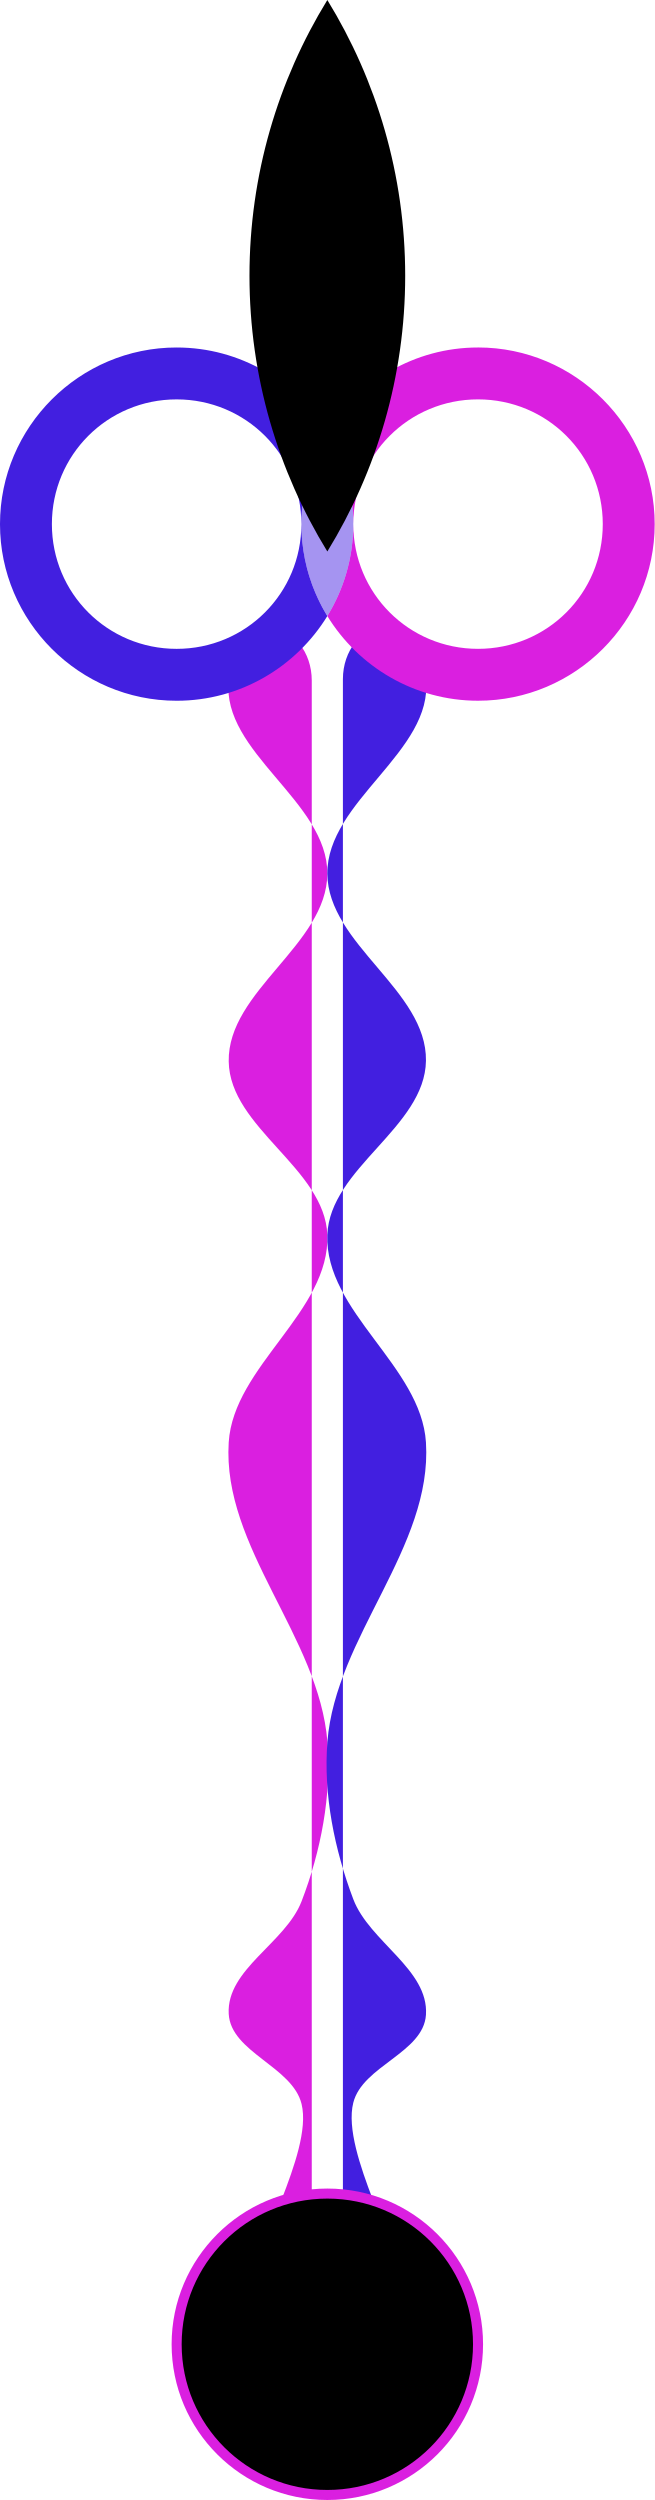
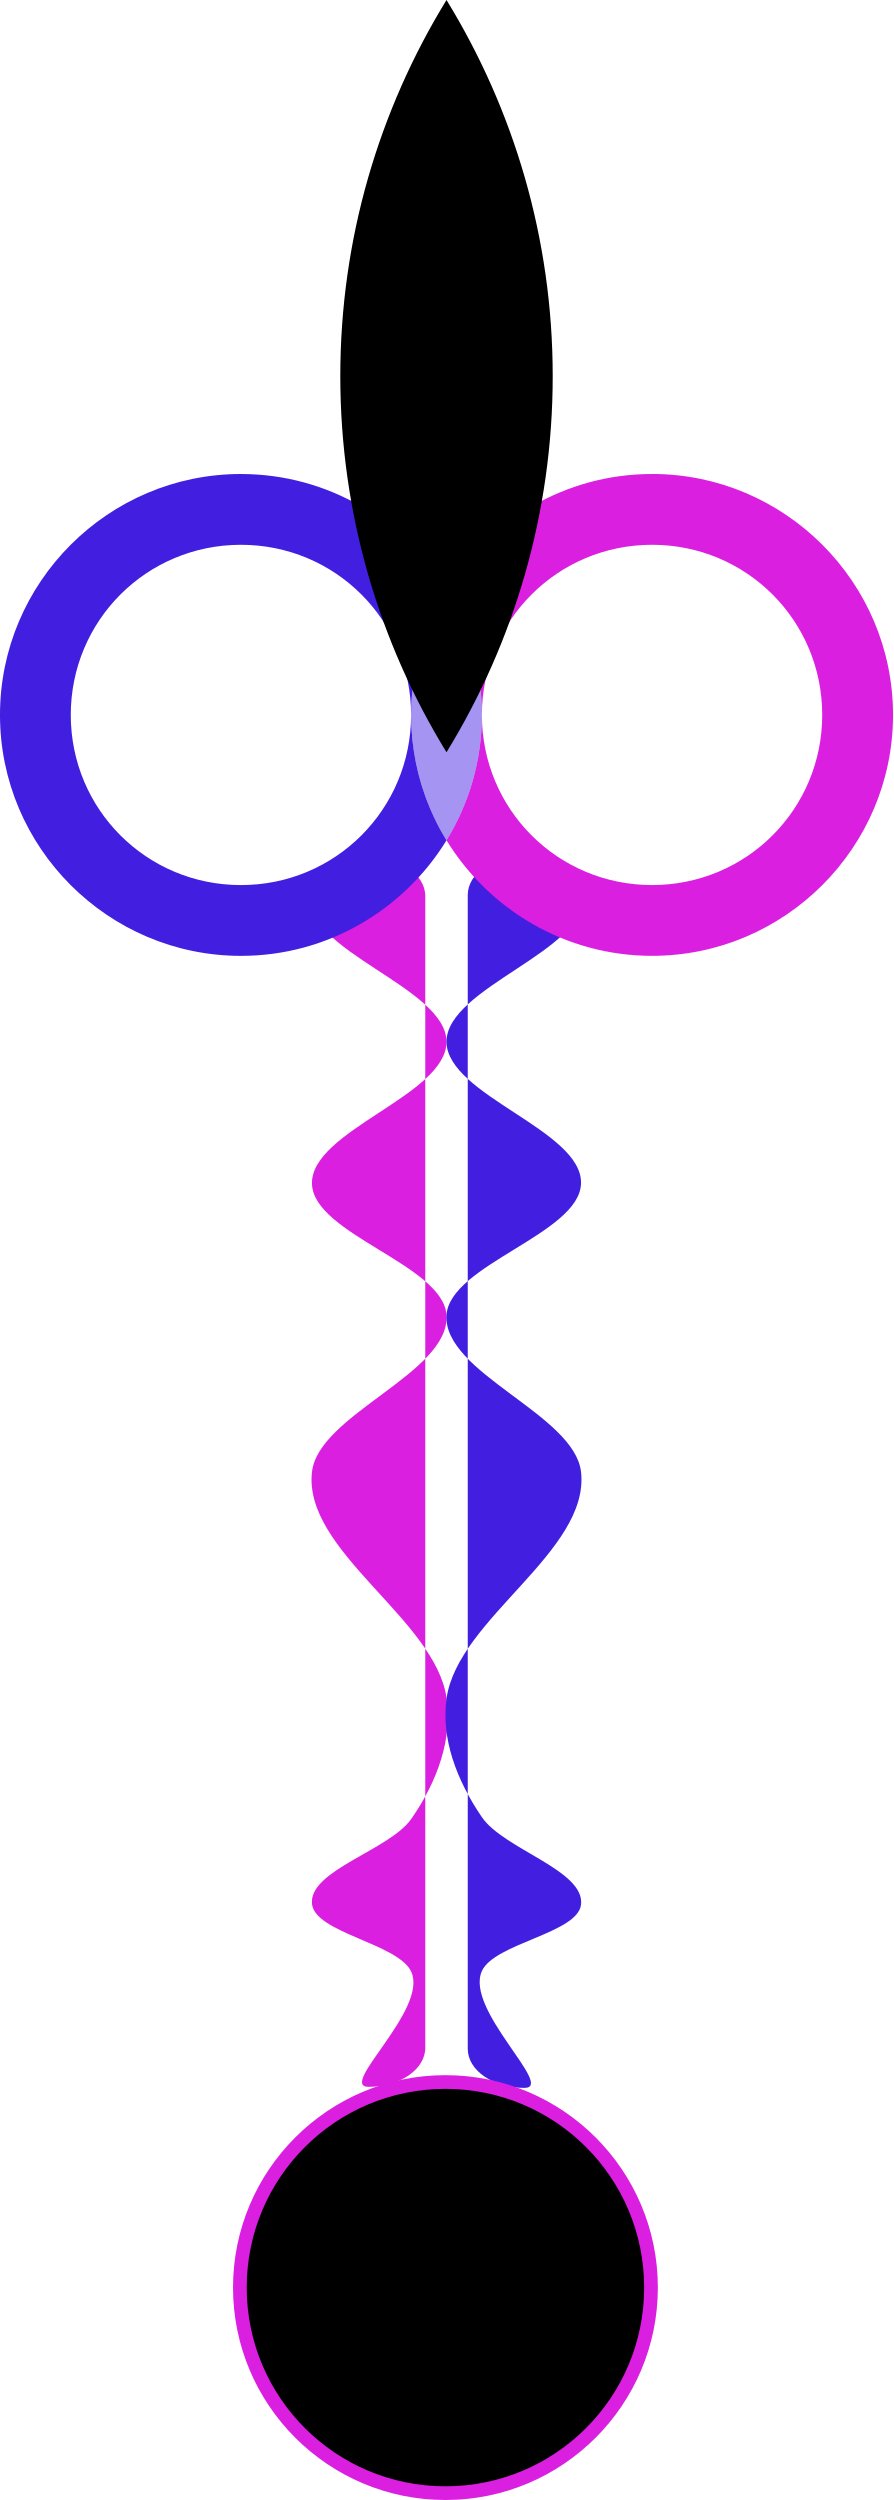
- <svg xmlns="http://www.w3.org/2000/svg" width="63.062" height="240.818" viewBox="0 0 63.062 240.818" version="1.1" id="svg1">
+ <svg xmlns="http://www.w3.org/2000/svg" width="63.062" height="176.544" viewBox="0 0 63.062 176.544" version="1.1" id="svg1">
  <defs id="defs1">
    <linearGradient id="swatch2">
      <stop style="stop-color:#000000;stop-opacity:1;" offset="0" id="stop2" />
    </linearGradient>
  </defs>
  <g id="layer1" transform="translate(31.53125,316.4583)">
-     <g id="g23" transform="matrix(1,0,0,1.244257,0,61.31605)">
+     <g id="g23" transform="matrix(1,0,0,0.6894929,0,-80.16946)">
      <g id="path22">
        <path style="color:#000000;fill:#da1fe0;stroke-linecap:round;-inkscape-stroke:none" d="m -5.5,-250.928 v 117.961" id="path26" />
        <path style="color:#000000;fill:#da1fe0;stroke-linecap:round;-inkscape-stroke:none" d="m -5.5,-254.928 c -2.209,0 -3.782,2.298 -4,4 -0.713,5.569 9.542,9.362 9.5,14.961 -0.041,5.471 -9.613,9.059 -9.5,14.53 0.107,5.147 9.265,8.28 9.5,13.425 0.271,5.925 -9.038,10.148 -9.5,16.065 -0.633,8.118 8.708,15.067 9.507,23.176 0.409,4.156 -0.623,8.457 -2.487,12.348 -1.547,3.229 -7.244,5.257 -7.02,8.712 0.195,2.99 6.142,4.079 7.02,6.988 1.173,3.889 -5.229,11.757 -3.02,11.757 2.209,0 4,-1.791 4,-4 v -117.961 c 0,-2.209 -1.791,-4 -4,-4 z" id="path27" />
      </g>
      <g id="path23">
        <path style="color:#000000;fill:#da1fe0;stroke-linecap:round;-inkscape-stroke:none" d="M 5.5,-251.038 V -132.857" id="path28" />
        <path style="color:#000000;fill:#421fe0;stroke-linecap:round;-inkscape-stroke:none" d="m 5.5,-255.037 c -2.209,0 -4,1.791 -4,4 v 118.18 c 0,2.209 1.791,4 4,4 2.209,0 -4.235,-8.024 -3,-11.972 0.892,-2.853 6.762,-3.865 7,-6.8 0.285,-3.518 -5.447,-5.658 -7,-8.955 -1.814,-3.85 -2.89,-8.082 -2.493,-12.187 0.784,-8.109 10.129,-15.059 9.493,-23.176 -0.463,-5.917 -9.764,-10.14 -9.5,-16.065 0.23,-5.161 9.404,-8.316 9.5,-13.48 0.102,-5.454 -9.444,-9.02 -9.5,-14.475 -0.058,-5.631 10.228,-9.469 9.5,-15.07 -0.221,-1.701 -1.791,-4 -4,-4 z" id="path29" />
      </g>
    </g>
  </g>
  <g id="layer2" transform="translate(31.53125,316.4583)">
-     <g id="path7">
+     <g id="path7" transform="translate(-0.07543947,-64.27369)">
      <path style="color:#000000;fill:#000000;-inkscape-stroke:none" d="M 14.516,-90.64 A 14.516,14.516 0 0 1 0,-76.124 14.516,14.516 0 0 1 -14.516,-90.64 14.516,14.516 0 0 1 0,-105.157 14.516,14.516 0 0 1 14.516,-90.64 Z" id="path24" />
      <path style="color:#000000;fill:#da1fe0;-inkscape-stroke:none" d="m 0,-105.641 c -8.279,0 -15,6.721 -15,15 0,8.279 6.721,15 15,15 8.279,0 15,-6.721 15,-15 -2e-6,-8.279 -6.721,-15 -15,-15 z m 0,0.967 c 7.756,0 14.033,6.277 14.033,14.033 0,7.756 -6.277,14.033 -14.033,14.033 -7.756,0 -14.033,-6.277 -14.033,-14.033 2e-6,-7.756 6.277,-14.033 14.033,-14.033 z" id="path25" />
    </g>
    <g id="g20" transform="matrix(1,0,0,0.999836,0,-0.05189066)">
      <path d="m -14.516,-282.98 c -9.368,0 -17.016,7.649 -17.016,17.018 0,9.368 7.647,17.016 17.016,17.016 6.129,0 11.519,-3.274 14.516,-8.16 -0.058,-0.095 -0.114,-0.191 -0.17,-0.287 -0.055,-0.094 -0.111,-0.188 -0.164,-0.283 -0.062,-0.111 -0.124,-0.222 -0.184,-0.334 -0.069,-0.129 -0.134,-0.26 -0.199,-0.391 -0.063,-0.126 -0.124,-0.252 -0.184,-0.379 -0.068,-0.145 -0.133,-0.292 -0.197,-0.439 -0.044,-0.102 -0.088,-0.205 -0.131,-0.309 -0.048,-0.117 -0.095,-0.235 -0.141,-0.354 -0.039,-0.102 -0.08,-0.204 -0.117,-0.307 -0.012,-0.033 -0.022,-0.067 -0.033,-0.1 -0.059,-0.165 -0.116,-0.332 -0.17,-0.5 -0.033,-0.102 -0.065,-0.204 -0.096,-0.307 -0.043,-0.144 -0.084,-0.288 -0.123,-0.434 -0.025,-0.093 -0.051,-0.186 -0.074,-0.279 -0.059,-0.232 -0.113,-0.466 -0.162,-0.701 -0.009,-0.042 -0.017,-0.085 -0.025,-0.127 -0.04,-0.202 -0.076,-0.407 -0.109,-0.611 -0.011,-0.069 -0.023,-0.138 -0.033,-0.207 -0.035,-0.235 -0.067,-0.471 -0.092,-0.709 -4.157e-4,-0.004 -0.002,-0.008 -0.002,-0.012 -0.008,-0.076 -0.013,-0.154 -0.02,-0.23 -0.016,-0.18 -0.03,-0.36 -0.041,-0.541 -0.005,-0.081 -0.01,-0.162 -0.014,-0.244 -0.012,-0.256 -0.02,-0.513 -0.02,-0.771 0,6.666 -5.35,12.016 -12.016,12.016 -6.666,0 -12.016,-5.35 -12.016,-12.016 0,-6.666 5.35,-12.018 12.016,-12.018 6.666,0 12.016,5.351 12.016,12.018 0,-0.259 0.008,-0.516 0.02,-0.771 0.004,-0.082 0.009,-0.163 0.014,-0.244 0.011,-0.181 0.025,-0.361 0.041,-0.541 0.007,-0.077 0.011,-0.154 0.02,-0.23 4.131e-4,-0.004 0.002,-0.008 0.002,-0.012 0.025,-0.238 0.057,-0.474 0.092,-0.709 0.01,-0.07 0.022,-0.141 0.033,-0.211 0.032,-0.196 0.067,-0.392 0.105,-0.586 0.011,-0.053 0.02,-0.107 0.031,-0.16 0.048,-0.231 0.101,-0.46 0.158,-0.688 0.024,-0.094 0.051,-0.187 0.076,-0.281 0.039,-0.145 0.08,-0.29 0.123,-0.434 0.031,-0.104 0.063,-0.208 0.096,-0.311 0.041,-0.128 0.087,-0.256 0.131,-0.383 0.025,-0.071 0.047,-0.143 0.072,-0.213 0.042,-0.116 0.088,-0.229 0.133,-0.344 0.04,-0.103 0.079,-0.206 0.121,-0.309 0.044,-0.106 0.089,-0.211 0.135,-0.316 0.064,-0.147 0.129,-0.294 0.197,-0.439 0.067,-0.144 0.138,-0.286 0.209,-0.428 0.053,-0.106 0.106,-0.211 0.162,-0.316 0.065,-0.123 0.131,-0.244 0.199,-0.365 0.052,-0.093 0.106,-0.185 0.16,-0.277 0.056,-0.096 0.112,-0.192 0.17,-0.287 -2.996,-4.887 -8.387,-8.162 -14.516,-8.162 z" style="fill:#421fe0" id="path19" />
      <path d="m 14.516,-282.98 c -6.129,0 -11.519,3.275 -14.516,8.162 1.584,2.583 2.5,5.616 2.5,8.855 0,-6.666 5.35,-12.018 12.016,-12.018 6.666,0 12.016,5.351 12.016,12.018 0,6.666 -5.35,12.016 -12.016,12.016 -6.666,0 -12.016,-5.35 -12.016,-12.016 0,3.24 -0.916,6.273 -2.5,8.855 2.996,4.887 8.387,8.16 14.516,8.16 9.368,0 17.016,-7.647 17.016,-17.016 0,-9.368 -7.647,-17.018 -17.016,-17.018 z M 0,-257.107 c -0.058,-0.095 -0.114,-0.191 -0.17,-0.287 0.056,0.096 0.112,0.192 0.17,0.287 z m 0,-17.711 c -0.058,0.095 -0.114,0.191 -0.17,0.287 0.056,-0.096 0.112,-0.192 0.17,-0.287 z m -0.33,0.564 c -0.068,0.121 -0.134,0.243 -0.199,0.365 0.065,-0.123 0.131,-0.244 0.199,-0.365 z m -0.361,0.682 c -0.071,0.142 -0.141,0.284 -0.209,0.428 0.068,-0.144 0.138,-0.286 0.209,-0.428 z m -0.406,0.867 c -0.046,0.105 -0.091,0.21 -0.135,0.316 0.044,-0.106 0.089,-0.212 0.135,-0.316 z m -0.256,0.625 c -0.044,0.115 -0.091,0.228 -0.133,0.344 0.042,-0.116 0.088,-0.229 0.133,-0.344 z m -0.336,0.939 c -0.033,0.103 -0.065,0.207 -0.096,0.311 0.031,-0.104 0.063,-0.207 0.096,-0.311 z m -0.219,0.744 c -0.025,0.094 -0.052,0.187 -0.076,0.281 0.024,-0.094 0.051,-0.187 0.076,-0.281 z m -0.234,0.969 c -0.011,0.053 -0.021,0.107 -0.031,0.16 0.011,-0.053 0.02,-0.107 0.031,-0.16 z m -0.137,0.746 c -0.011,0.07 -0.023,0.14 -0.033,0.211 0.011,-0.07 0.022,-0.141 0.033,-0.211 z M -2.406,-267.75 c -0.008,0.076 -0.013,0.154 -0.02,0.23 0.007,-0.077 0.011,-0.154 0.02,-0.23 z m -0.061,0.771 c -0.005,0.081 -0.01,0.162 -0.014,0.244 0.004,-0.082 0.009,-0.163 0.014,-0.244 z m -0.014,1.787 c 0.004,0.082 0.009,0.163 0.014,0.244 -0.005,-0.081 -0.01,-0.163 -0.014,-0.244 z m 0.055,0.785 c 0.007,0.077 0.011,0.154 0.02,0.23 -0.008,-0.076 -0.012,-0.154 -0.02,-0.23 z m 0.113,0.951 c 0.01,0.069 0.022,0.138 0.033,0.207 -0.011,-0.069 -0.023,-0.138 -0.033,-0.207 z m 0.143,0.818 c 0.008,0.042 0.017,0.085 0.025,0.127 -0.009,-0.042 -0.017,-0.085 -0.025,-0.127 z m 0.188,0.828 c 0.024,0.093 0.049,0.186 0.074,0.279 -0.025,-0.093 -0.051,-0.186 -0.074,-0.279 z m 0.197,0.713 c 0.031,0.103 0.063,0.205 0.096,0.307 -0.033,-0.102 -0.065,-0.204 -0.096,-0.307 z m 0.299,0.906 c 0.037,0.103 0.078,0.205 0.117,0.307 -0.039,-0.102 -0.08,-0.203 -0.117,-0.307 z m 0.258,0.66 c 0.042,0.103 0.086,0.206 0.131,0.309 -0.044,-0.102 -0.088,-0.205 -0.131,-0.309 z m 0.328,0.748 c 0.06,0.127 0.121,0.253 0.184,0.379 -0.063,-0.125 -0.124,-0.252 -0.184,-0.379 z m 0.383,0.77 c 0.06,0.112 0.121,0.223 0.184,0.334 -0.062,-0.111 -0.124,-0.222 -0.184,-0.334 z" style="fill:#da1fe0" id="path18" />
      <path d="m 0,-274.818 c -1.584,2.583 -2.5,5.616 -2.5,8.855 0,3.24 0.916,6.273 2.5,8.855 1.584,-2.583 2.5,-5.616 2.5,-8.855 0,-3.239 -0.916,-6.272 -2.5,-8.855 z" style="fill:#421fe0;fill-opacity:0.476" id="path17" />
      <path id="path15" style="color:#000000;fill:#000000;fill-opacity:1;stroke-width:3;-inkscape-stroke:none" d="m 5e-7,-316.458 c -4.752,7.75 -7.5,16.848 -7.5,26.566 0,9.719 2.748,18.818 7.5,26.566 4.751,-7.749 7.5,-16.848 7.5,-26.566 0,-9.718 -2.749,-18.817 -7.5,-26.566 z" />
    </g>
  </g>
</svg>
